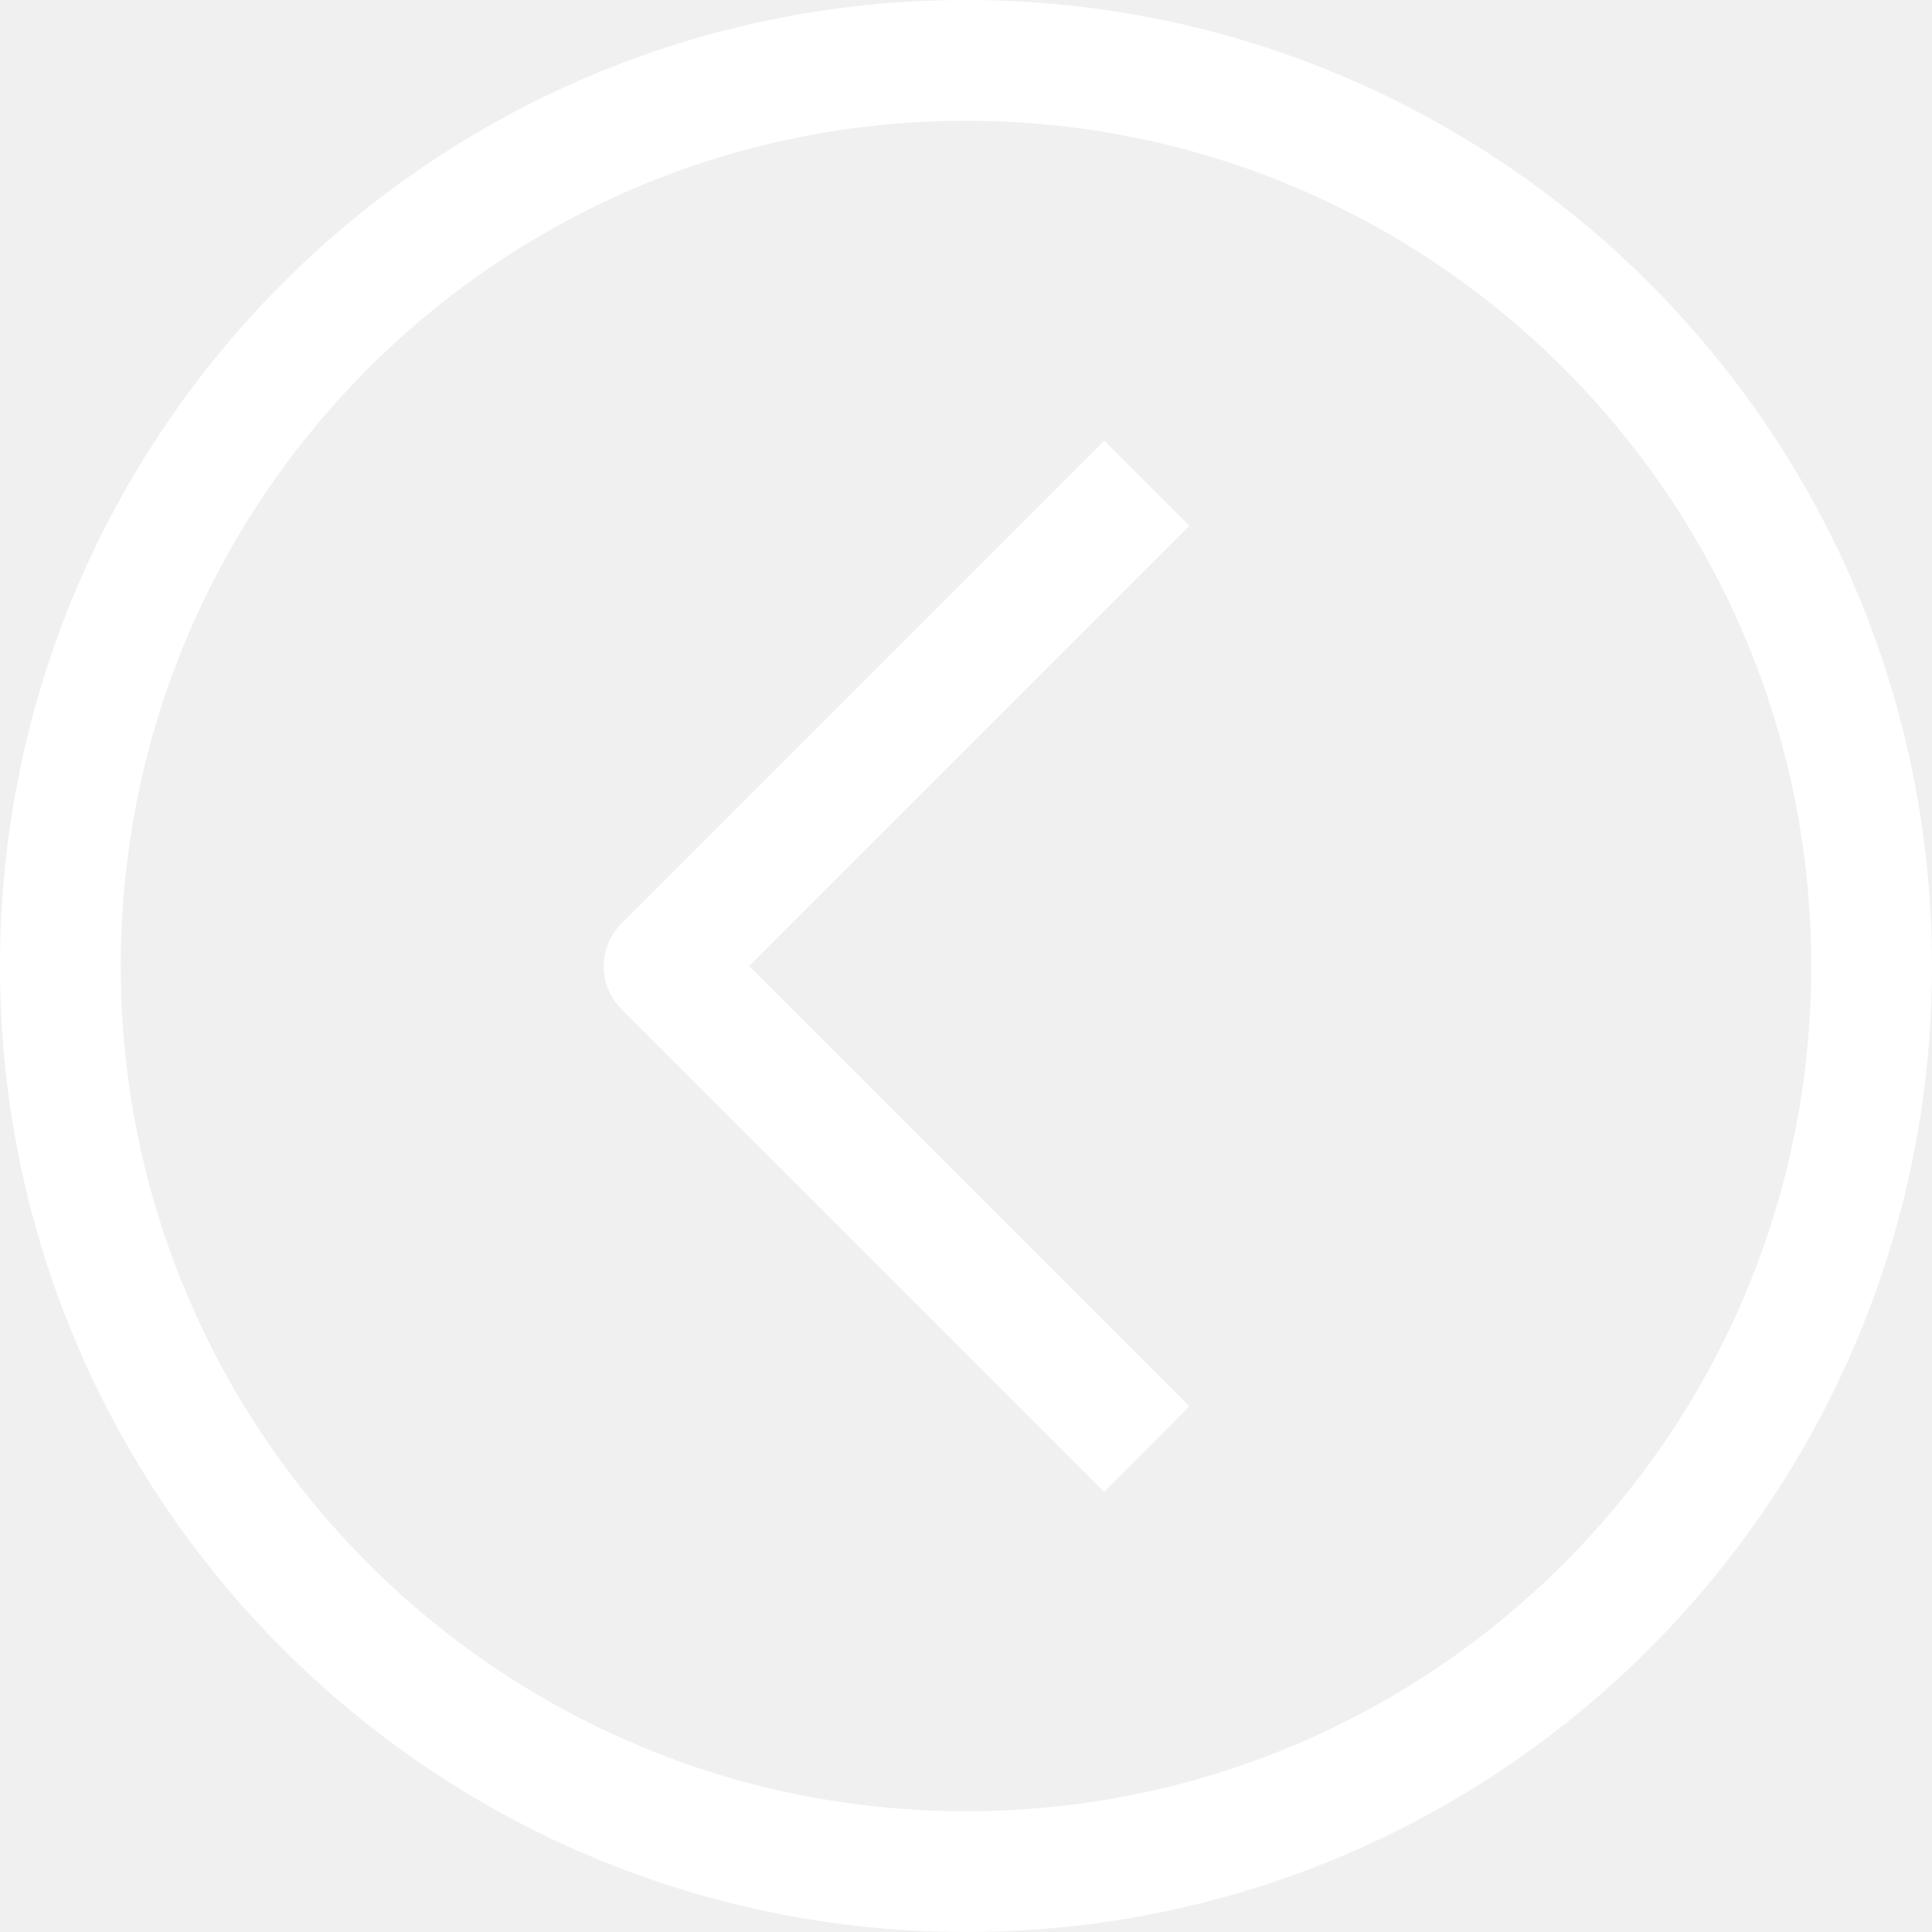
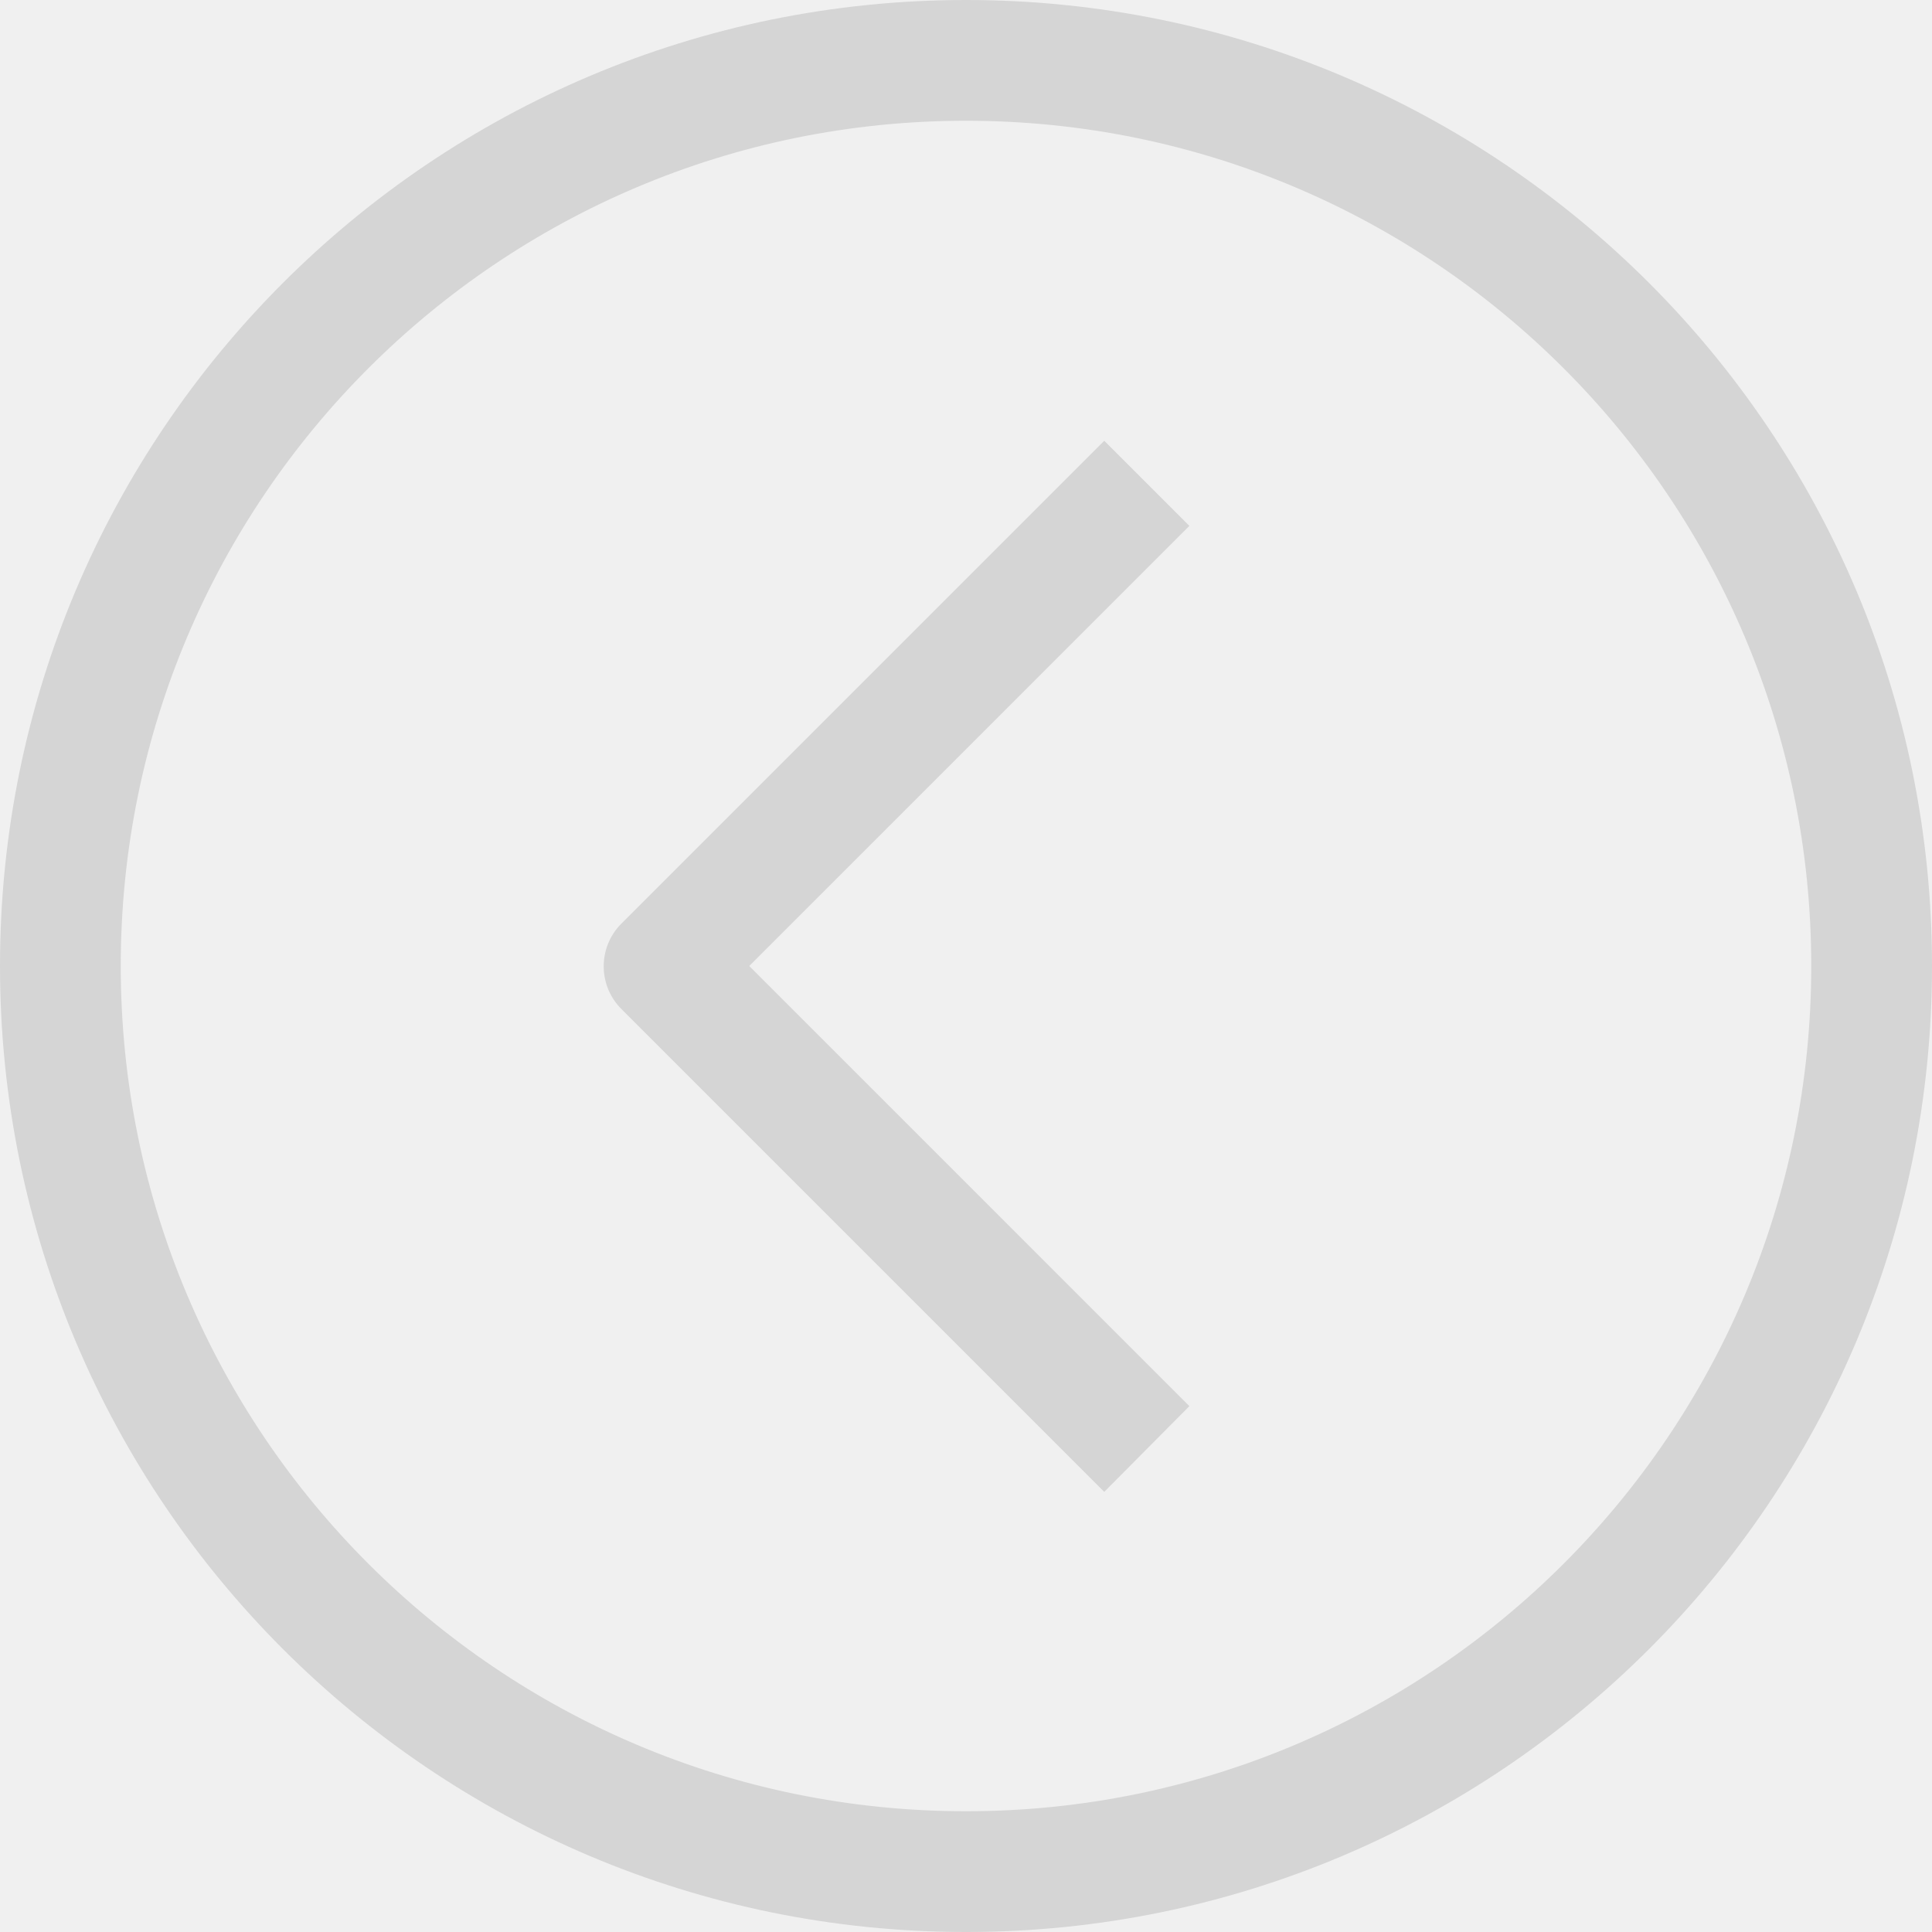
<svg xmlns="http://www.w3.org/2000/svg" version="1.1" id="Capa_1" x="0px" y="0px" viewBox="0 0 512 512" style="enable-background:new 0 0 512 512;" xml:space="preserve" fill="white">
-   <g>
-     <g>
-       <g>
-         <path d="M256,0C114.615,0,0,114.615,0,256s114.615,256,256,256s256-114.615,256-256S397.385,0,256,0z M256,480     C132.288,480,32,379.712,32,256S132.288,32,256,32s224,100.288,224,224S379.712,480,256,480z" />
-         <path d="M292.64,116.8l-128,128c-6.204,6.241-6.204,16.319,0,22.56l128,128l22.56-22.72L198.56,256L315.2,139.36L292.64,116.8z" />
+   <defs id="defs876" />
+   <g id="g841" style="fill:#d5d5d5;fill-opacity:1">
+     <g id="g839" style="fill:#d5d5d5;fill-opacity:1">
+       <g id="g837" style="fill:#d5d5d5;fill-opacity:1">
+         <path d="M256,0C114.615,0,0,114.615,0,256s114.615,256,256,256s256-114.615,256-256S397.385,0,256,0z M256,480     C132.288,480,32,379.712,32,256S132.288,32,256,32s224,100.288,224,224S379.712,480,256,480z" id="path833" style="fill:#d5d5d5;fill-opacity:1" />
+         <path d="M292.64,116.8l-128,128c-6.204,6.241-6.204,16.319,0,22.56l128,128l22.56-22.72L198.56,256L315.2,139.36L292.64,116.8z" id="path835" style="fill:#d5d5d5;fill-opacity:1" />
      </g>
    </g>
  </g>
-   <g>
+   <g id="g843">
</g>
-   <g>
+   <g id="g845">
</g>
-   <g>
+   <g id="g847">
</g>
-   <g>
+   <g id="g849">
</g>
-   <g>
+   <g id="g851">
</g>
-   <g>
+   <g id="g853">
</g>
-   <g>
+   <g id="g855">
</g>
-   <g>
+   <g id="g857">
</g>
-   <g>
+   <g id="g859">
</g>
-   <g>
+   <g id="g861">
</g>
-   <g>
+   <g id="g863">
</g>
-   <g>
+   <g id="g865">
</g>
-   <g>
+   <g id="g867">
</g>
-   <g>
+   <g id="g869">
</g>
-   <g>
+   <g id="g871">
</g>
</svg>
